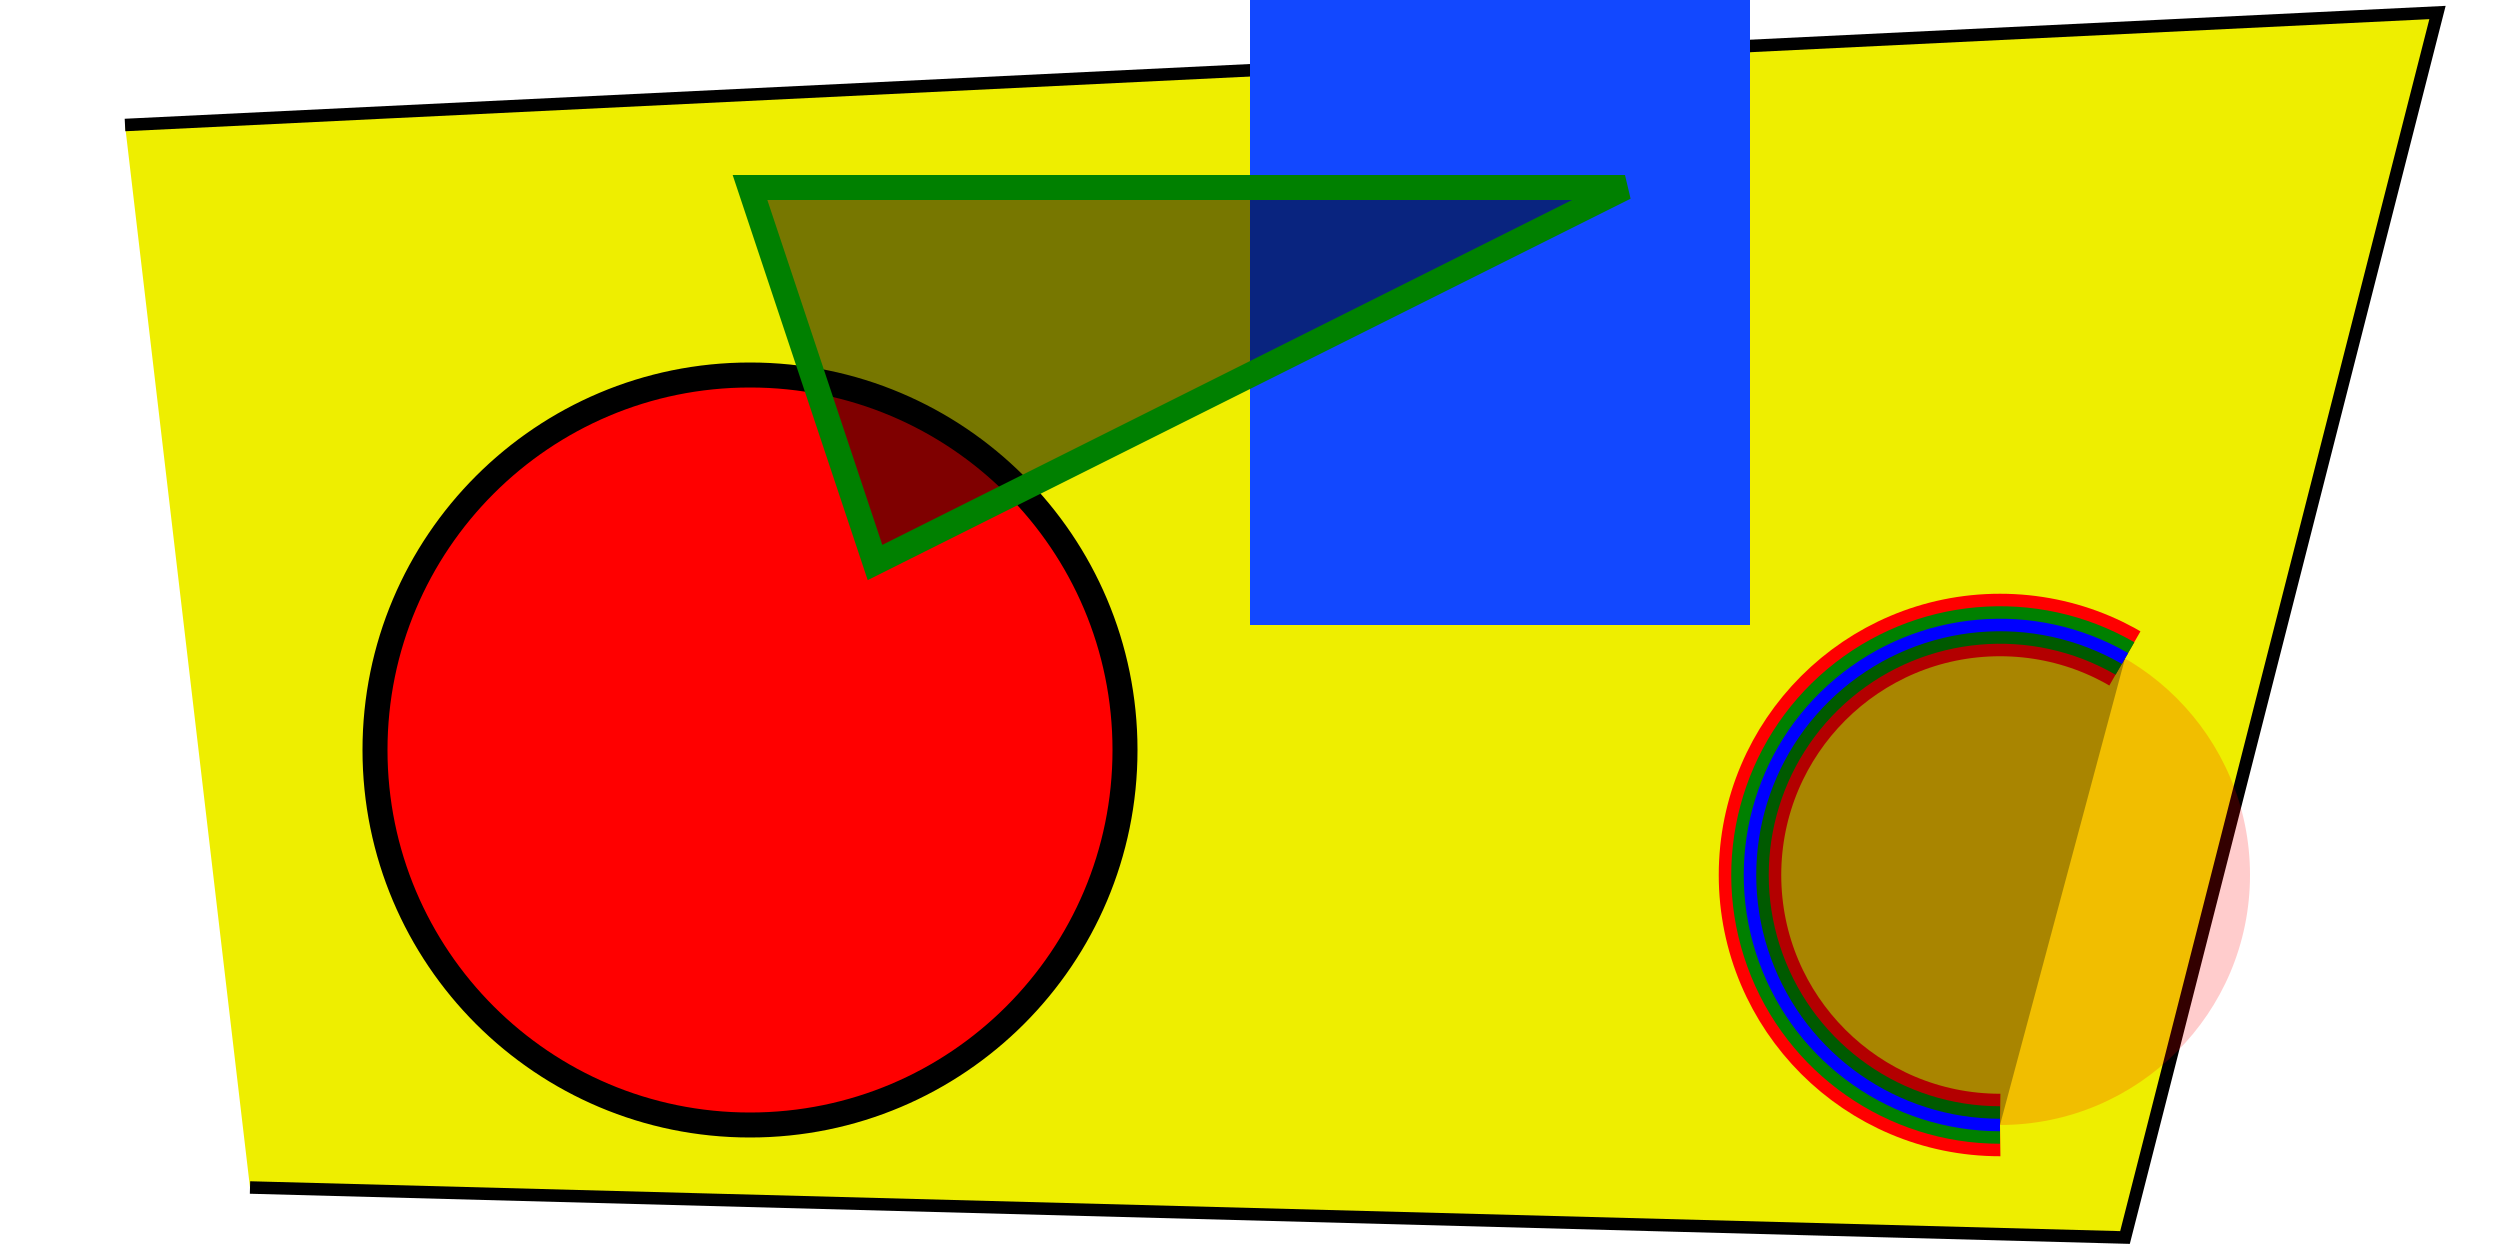
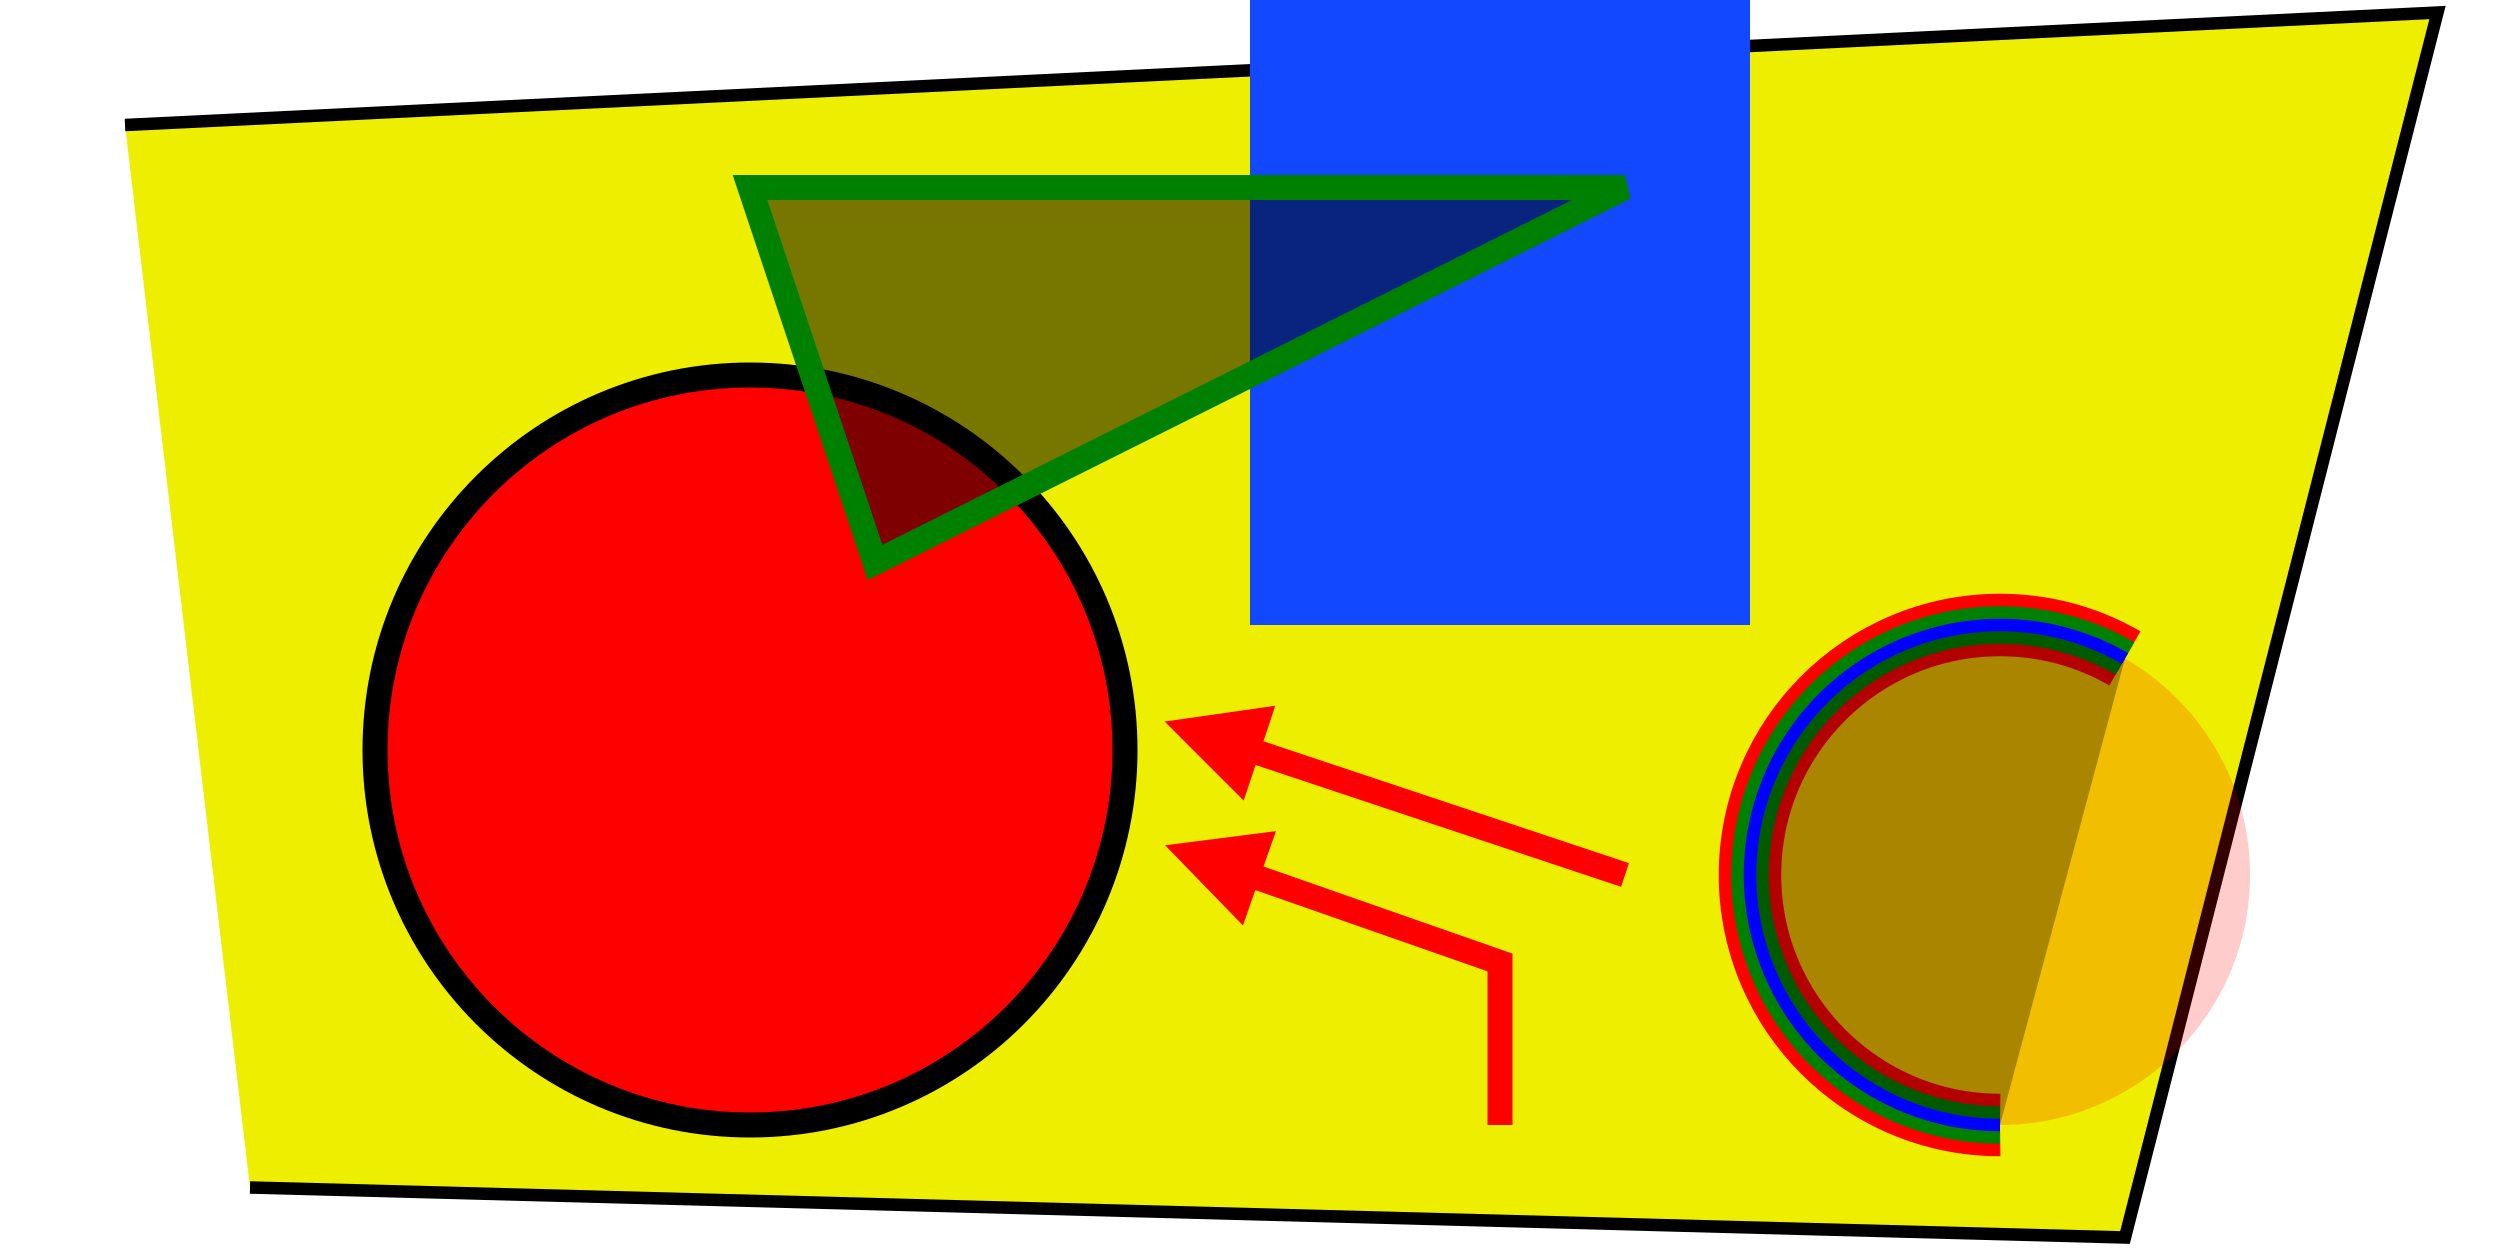
<svg xmlns="http://www.w3.org/2000/svg" width="400" height="200" viewBox="-100.0 -50.0 200 100">
  <defs>
- </defs>
+     <marker markerWidth="4.0" markerHeight="4.0" viewBox="-0.1 -0.5 1.0 1.0" orient="auto" id="d0">
+       <path d="M-0.1,0.5 L-0.1,-0.5 L0.9,0 Z" fill="red" />
+     </marker>
+   </defs>
  <path d="M-80,45 L70,49 L95,-49 L-90,-40" fill="#eeee00" stroke="black" />
  <rect x="0" y="-50" width="40" height="50" fill="#1248ff" />
  <circle cx="-40" cy="10" r="30" fill="red" stroke-width="2" stroke="black" />
  <path d="M-30,-5 l60,-30 h-70 Z" stroke-width="2" stroke="green" fill="black" fill-opacity="0.5" />
  <circle cx="60" cy="20" r="20" stroke-dasharray="73.304 52.36" stroke-dashoffset="-31.416" stroke="red" stroke-width="5" fill="red" fill-opacity="0.2" />
  <path d="M70.0,2.679 A20,20,0,1,0,60,40.0" stroke="green" stroke-width="3" fill="none" />
  <path d="M60,40.0 A20,20,0,1,1,70.0,2.679" stroke="blue" stroke-width="1" fill="black" fill-opacity="0.3" />
+   <path d="M20,40 L20,27 L0,20" stroke="red" stroke-width="2" fill="none" marker-end="url(#d0)" />
+   <path d="M30,20 L0,10" stroke="red" stroke-width="2" fill="none" marker-end="url(#d0)" />
</svg>
